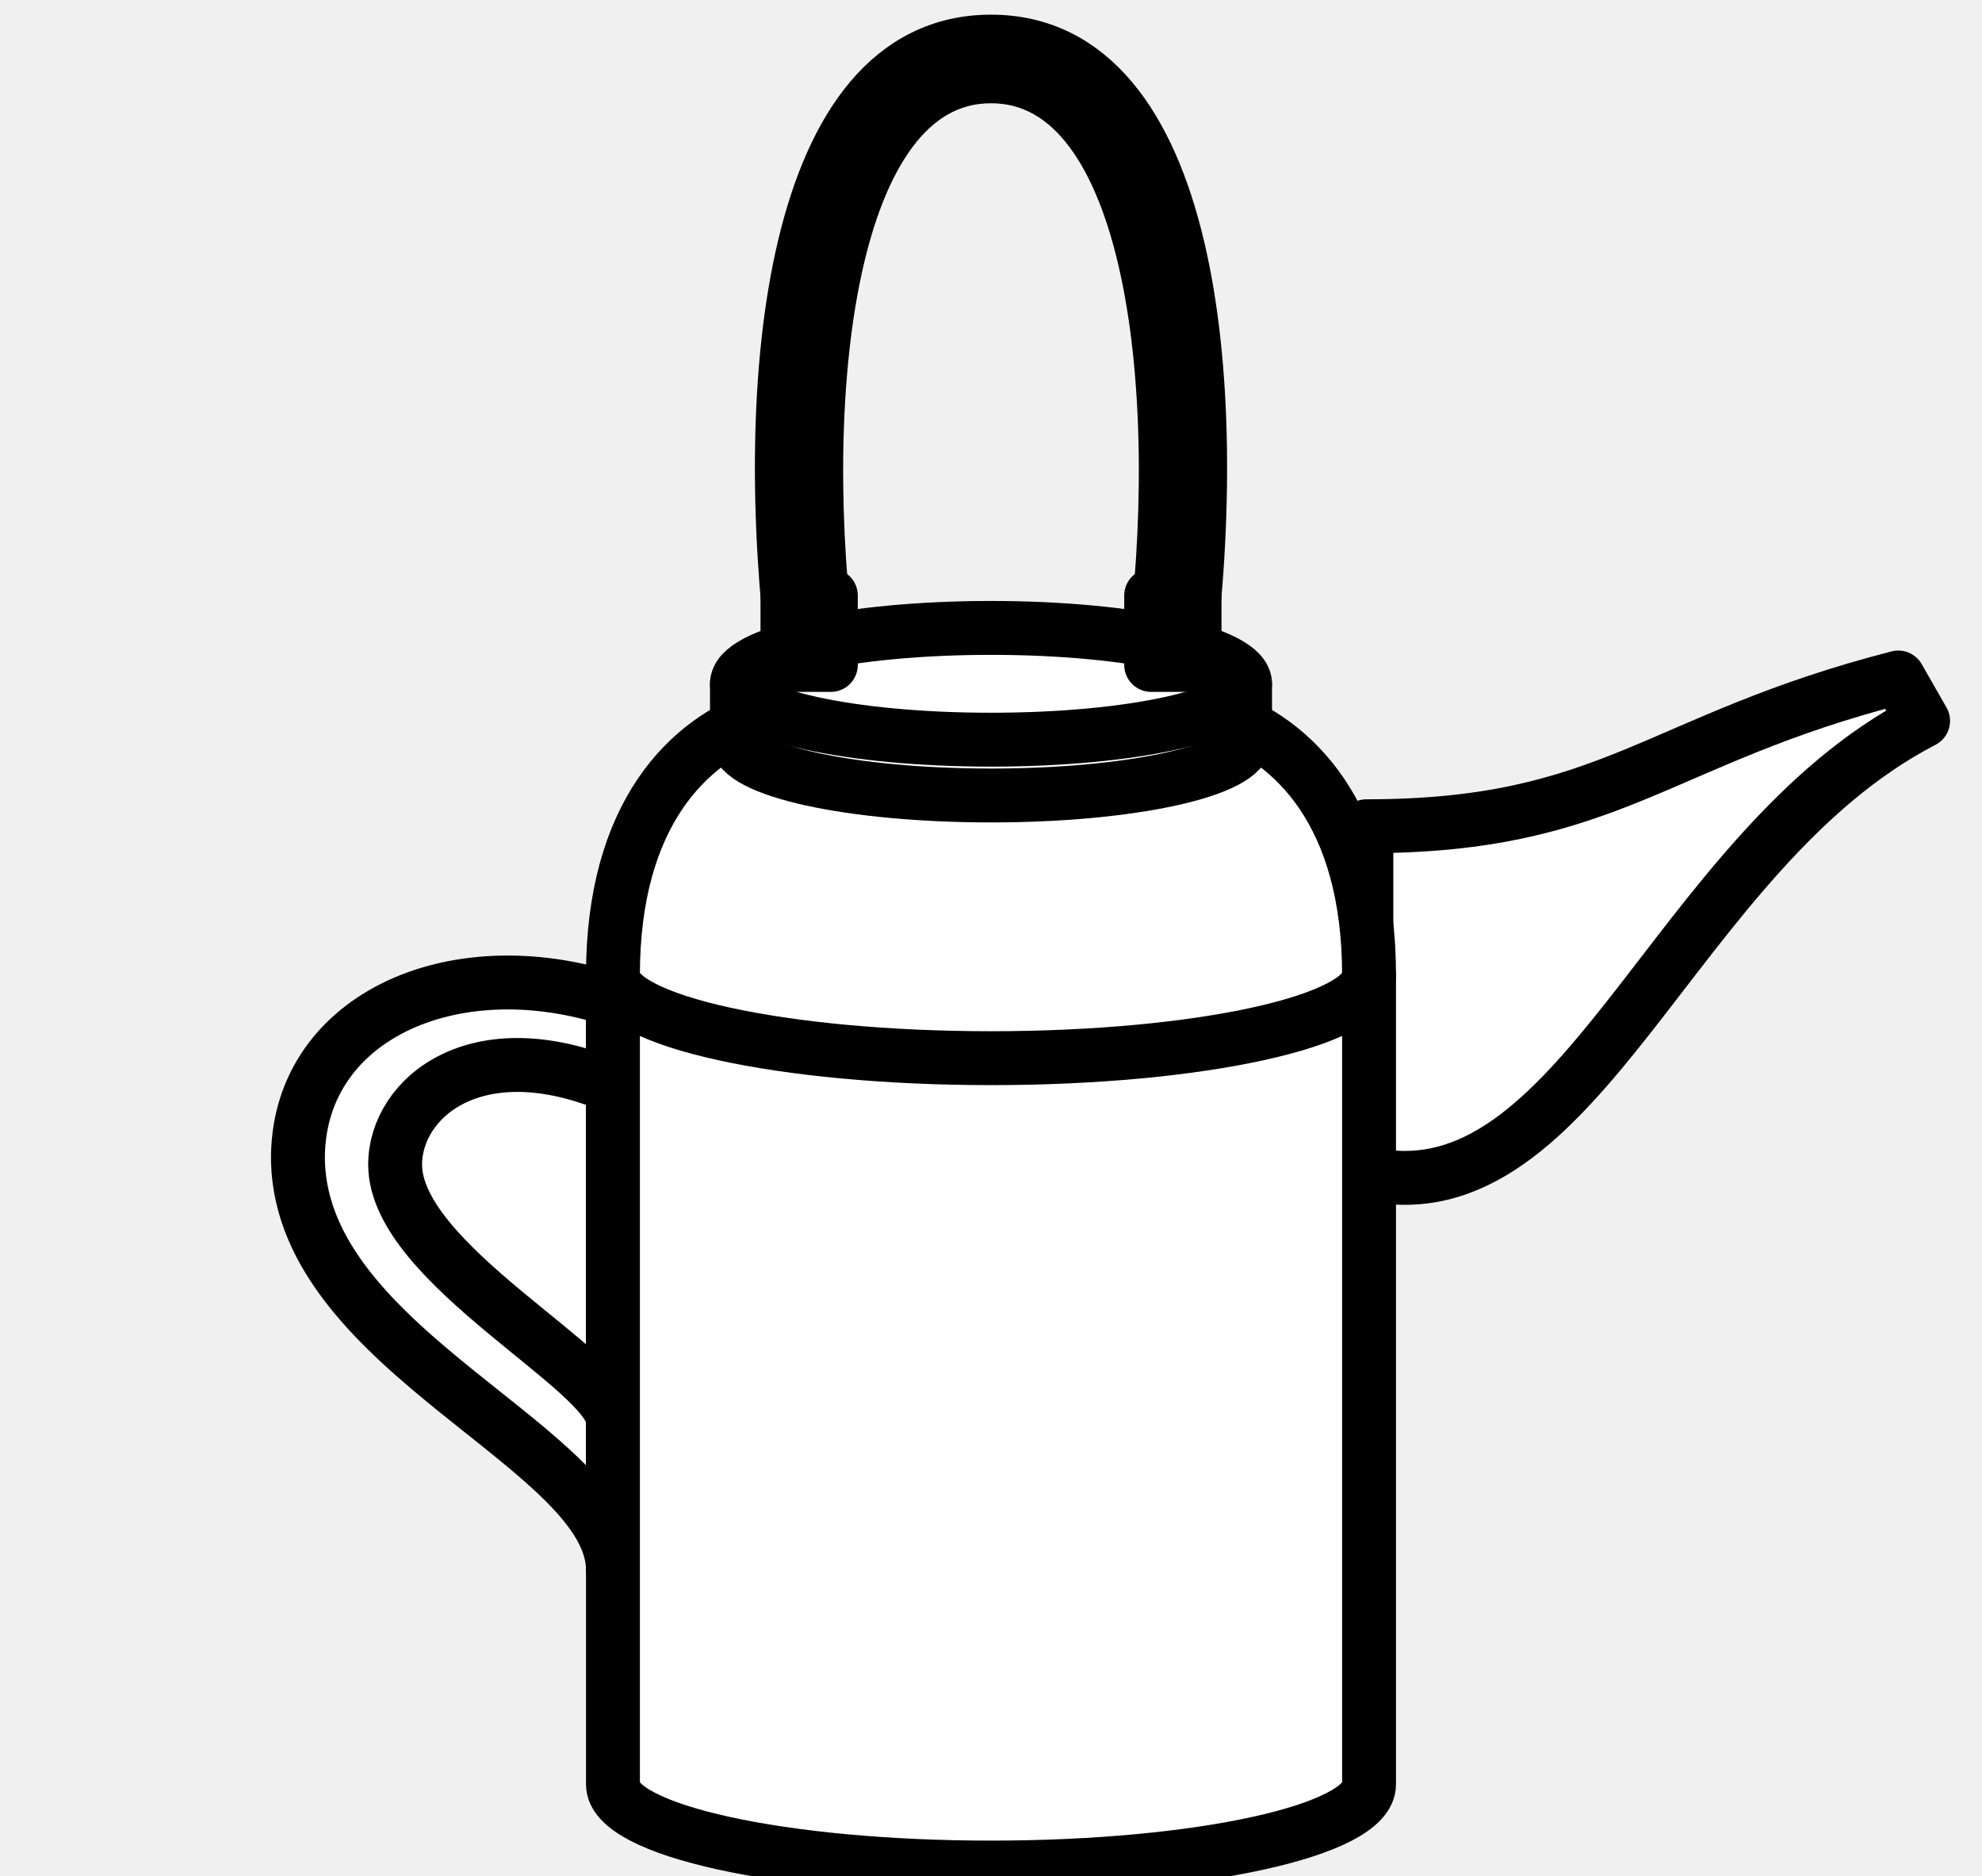
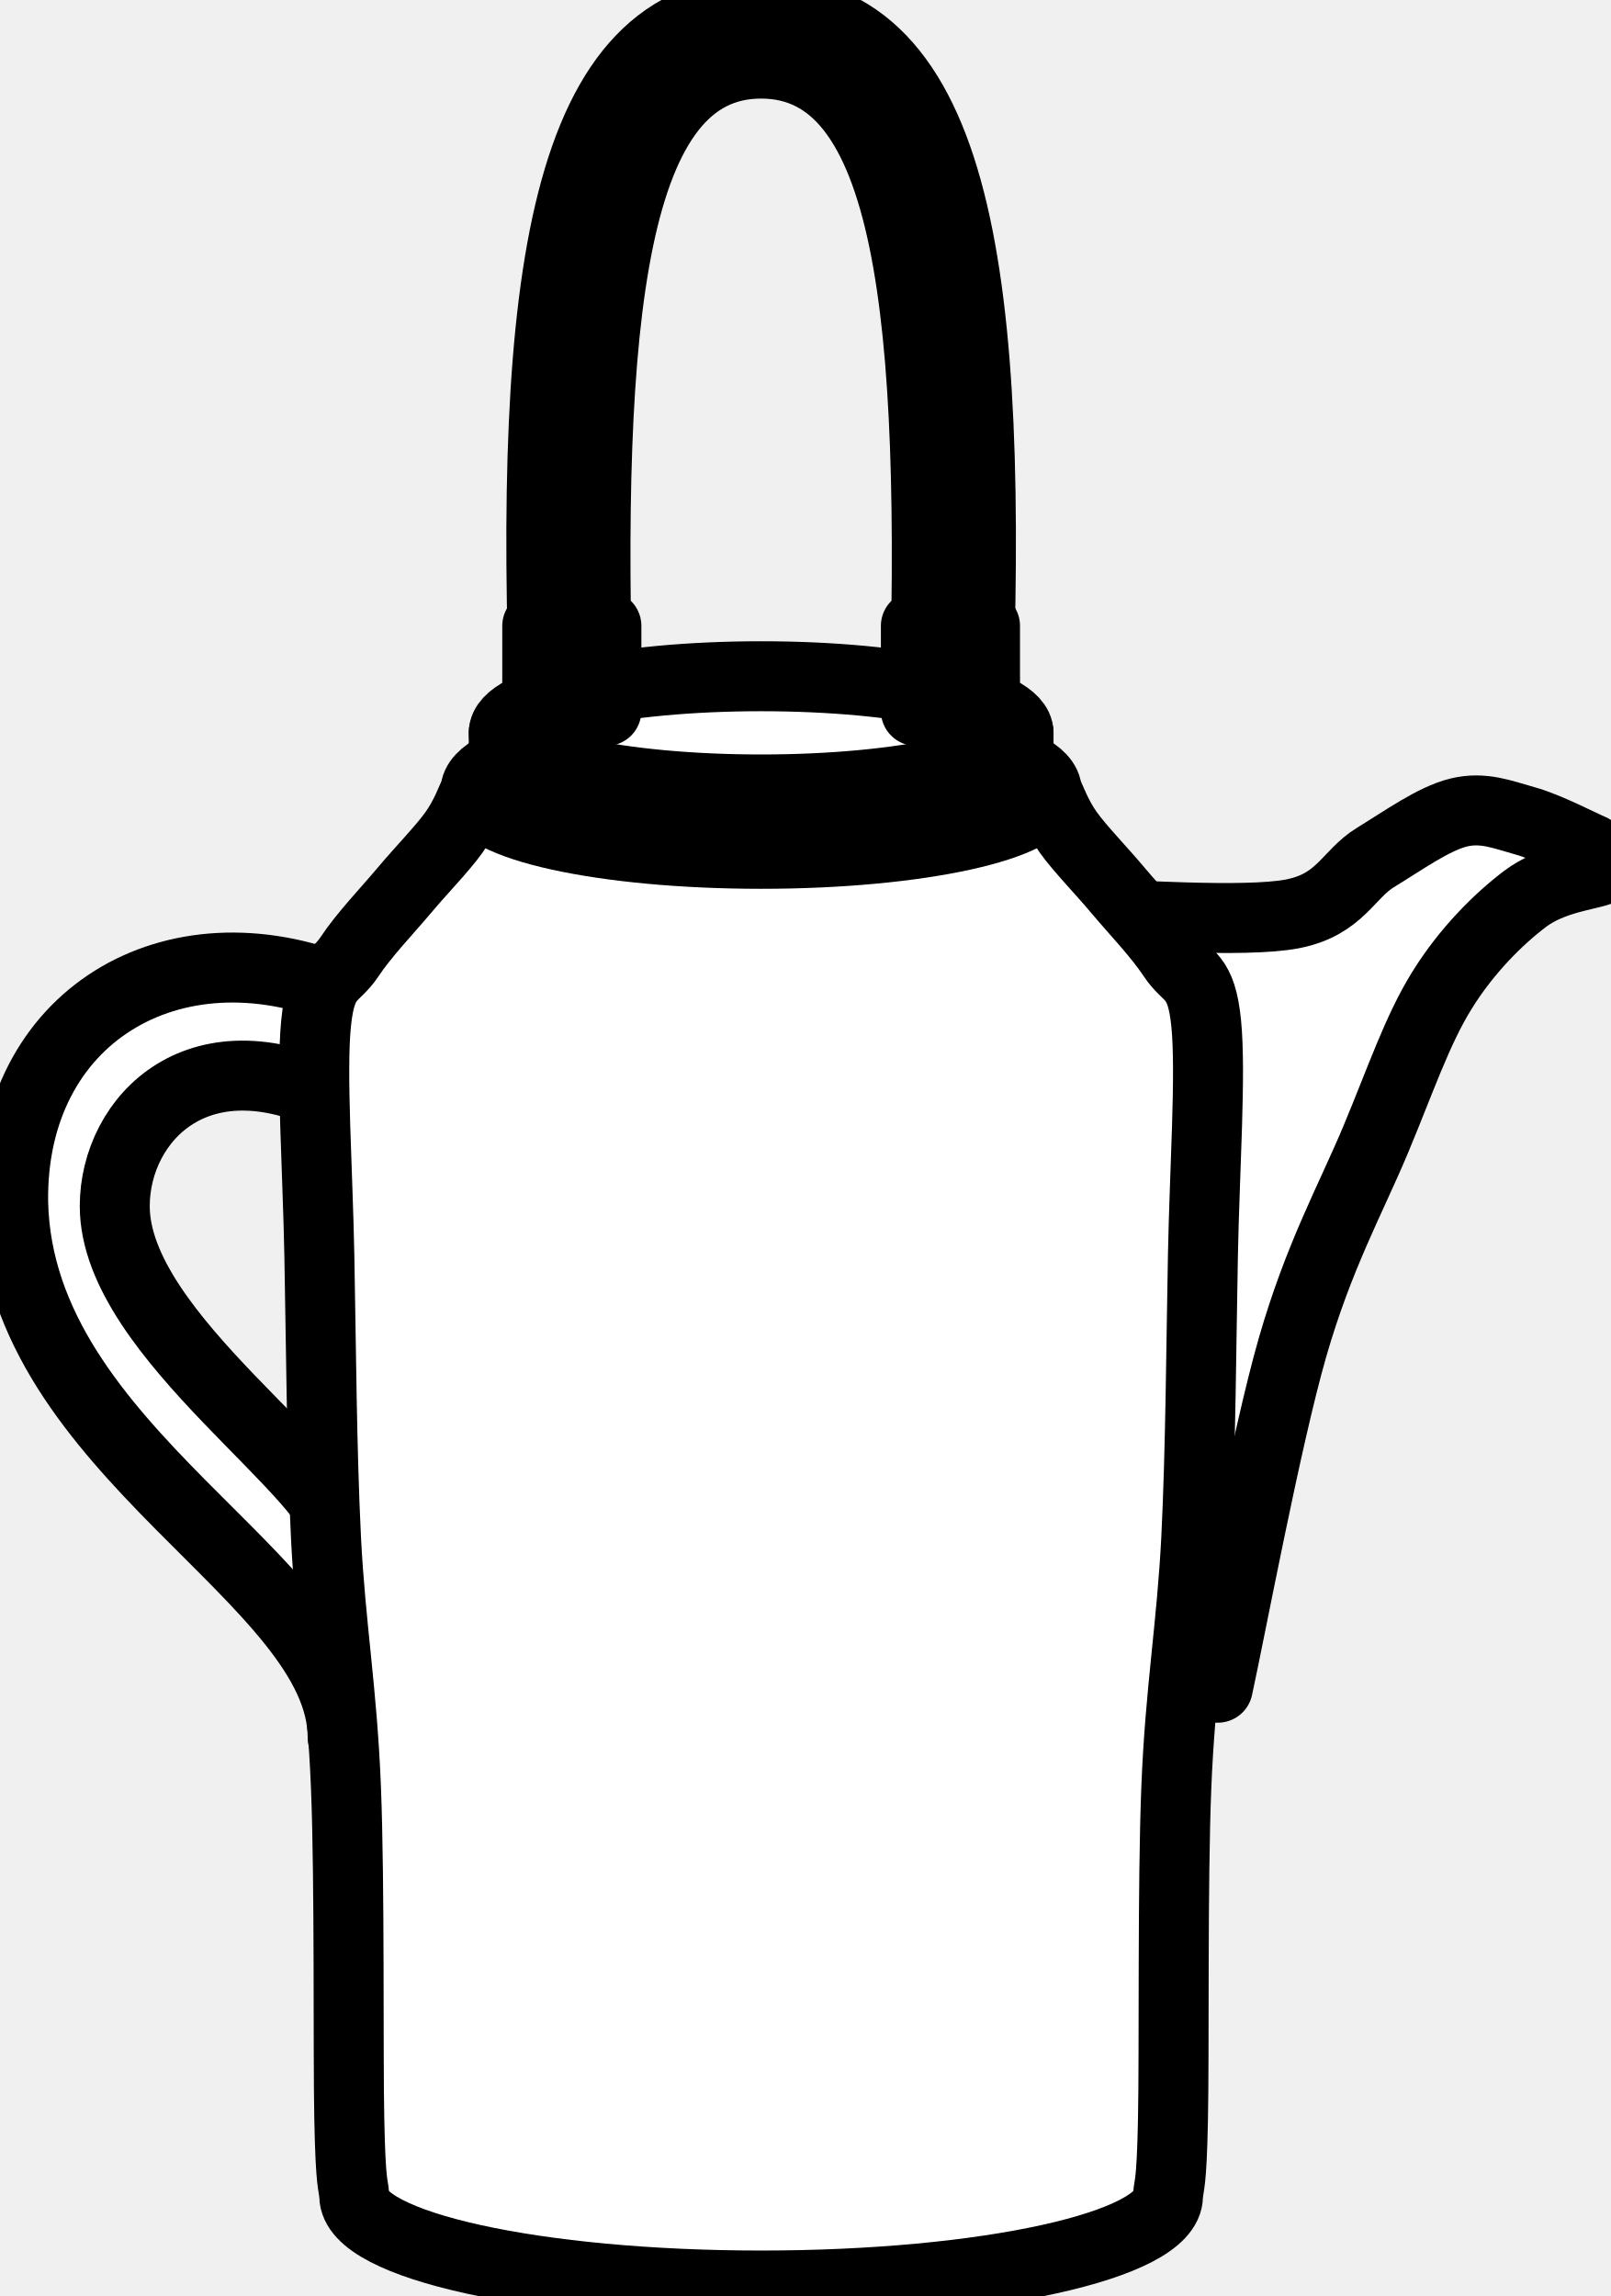
- <svg xmlns="http://www.w3.org/2000/svg" viewBox="0 0 36.778 34.8" fill="#fff" stroke="currentColor" stroke-width="1" stroke-linejoin="round" stroke-linecap="round">
-   <path d="M11.374 18.55C8.357 17.566 5.481 18.92 5.529 21.555C5.629 25.099 11.374 26.876 11.374 29.13L11.374 18.55Z" vector-effect="non-scaling-stroke" />
-   <path d="M11.374 26.369L11.374 20.158C8.84 19.09 7.332 20.37 7.332 21.608C7.332 23.459 11.374 25.438 11.374 26.369Z" vector-effect="non-scaling-stroke" />
-   <path d="M25.354 15.33C29.894 15.33 30.735 13.72 35.225 12.57L35.685 13.375C31.016 15.79 29.332 22.69 25.354 21.77Z" vector-effect="non-scaling-stroke" />
-   <path d="M11.374 33.107A7.015 1.543 0 0 0 25.404 33.107L25.404 18.09C25.404 15.1 24.001 13.72 22.598 13.26L14.18 13.26C12.777 13.72 11.374 15.1 11.374 18.09Z" vector-effect="non-scaling-stroke" />
-   <path d="M11.374 18.09A7.015 1.543 0 0 0 25.404 18.09" fill="none" vector-effect="non-scaling-stroke" />
-   <path d="M13.675 12.687L13.675 13.722A4.714 1.037 0 0 0 23.103 13.722L23.103 12.687Z" vector-effect="non-scaling-stroke" />
-   <path d="M13.675 12.687A4.714 1.037 0 1 0 23.103 12.687A4.714 1.037 0 1 0 13.675 12.687Z" vector-effect="non-scaling-stroke" />
-   <path d="M14.741 12.272C14.085 7.097 14.668 0.772 18.389 0.772C22.11 0.772 22.693 7.097 22.037 12.272L21.393 12.272C22.049 7.387 21.453 1.416 18.389 1.416C15.325 1.416 14.729 7.387 15.385 12.272Z" vector-effect="non-scaling-stroke" />
-   <path d="M14.612 11.049L15.417 11.049L15.417 12.337L14.612 12.337Z" vector-effect="non-scaling-stroke" />
-   <path d="M21.361 11.049L22.166 11.049L22.166 12.337L21.361 12.337Z" vector-effect="non-scaling-stroke" />
+ <svg xmlns="http://www.w3.org/2000/svg" viewBox="0 0 23.013 32.815" data-axis="10.877" fill="#fff" stroke="currentColor" stroke-width="1" stroke-linejoin="round" stroke-linecap="round">
+   <path class="f" d="M7.792 10.312C7.545 4.012 8.039 0.150 10.877 0.150C13.716 0.150 14.210 4.012 13.963 10.312L13.203 10.312C13.389 4.482 13.017 0.909 10.877 0.909C8.738 0.909 8.366 4.482 8.552 10.312Z" vector-effect="non-scaling-stroke" />
+   <path class="f" fill-rule="evenodd" d="M4.897 14.153C2.466 13.159 0.150 14.526 0.188 17.186C0.269 20.764 4.897 22.558 4.897 24.833L6.321 24.833L6.321 14.153ZM4.897 22.045L4.897 15.776C2.856 14.697 1.640 15.990 1.640 17.239C1.640 19.108 4.897 21.105 4.897 22.045Z" vector-effect="non-scaling-stroke" />
+   <path class="f" d="M17.404 24.121C17.582 23.310 18.096 20.561 18.472 19.255C18.848 17.950 19.303 17.139 19.659 16.289C20.015 15.438 20.252 14.726 20.608 14.153C20.964 13.579 21.419 13.132 21.795 12.847C22.171 12.563 22.685 12.511 22.863 12.444L22.744 12.135C22.586 12.068 22.111 11.819 21.795 11.732C21.478 11.645 21.201 11.526 20.845 11.613C20.489 11.700 20.054 12.013 19.659 12.254C19.263 12.495 19.158 12.926 18.472 13.061C17.786 13.195 16.031 13.061 15.542 13.061L14.118 13.061L15.980 24.121Z" vector-effect="non-scaling-stroke" />
+   <path class="f" d="M5.063 31.385C5.063 32.092 7.666 32.665 10.877 32.665C14.089 32.665 16.692 32.092 16.692 31.385C16.704 31.203 16.744 31.265 16.763 30.291C16.783 29.318 16.755 26.929 16.811 25.545C16.866 24.160 17.032 23.250 17.096 21.985C17.159 20.719 17.167 19.176 17.191 17.950C17.214 16.724 17.309 15.339 17.238 14.627C17.167 13.915 16.973 13.994 16.763 13.678C16.554 13.362 16.229 13.025 15.980 12.729C15.731 12.432 15.438 12.135 15.268 11.898C15.098 11.661 15.011 11.404 14.960 11.305C14.960 10.809 13.132 10.407 10.877 10.407C8.623 10.407 6.795 10.809 6.795 11.305C6.744 11.404 6.657 11.661 6.487 11.898C6.317 12.135 6.024 12.432 5.775 12.729C5.526 13.025 5.201 13.362 4.992 13.678C4.782 13.994 4.588 13.915 4.517 14.627C4.446 15.339 4.541 16.724 4.564 17.950C4.588 19.176 4.596 20.719 4.659 21.985C4.723 23.250 4.889 24.160 4.944 25.545C5.000 26.929 4.972 29.318 4.992 30.291C5.011 31.265 5.051 31.203 5.063 31.385Z" vector-effect="non-scaling-stroke" />
+   <path fill="none" d="M6.795 11.305C6.795 11.801 8.623 12.203 10.877 12.203C13.132 12.203 14.960 11.801 14.960 11.305" vector-effect="non-scaling-stroke" />
+   <path class="f" d="M7.199 11.305C7.199 11.752 8.846 12.114 10.877 12.114C12.909 12.114 14.556 11.752 14.556 11.305L14.556 10.474C14.556 10.027 12.909 9.665 10.877 9.665C8.846 9.665 7.199 10.027 7.199 10.474Z" vector-effect="non-scaling-stroke" />
+   <path fill="none" d="M7.199 10.474C7.199 10.921 8.846 11.283 10.877 11.283C12.909 11.283 14.556 10.921 14.556 10.474" vector-effect="non-scaling-stroke" />
+   <path class="f" d="M7.678 10.160L8.666 10.160L8.666 8.945L7.678 8.945Z" vector-effect="non-scaling-stroke" />
+   <path class="f" d="M13.089 10.160L14.077 10.160L14.077 8.945L13.089 8.945Z" vector-effect="non-scaling-stroke" />
</svg>
